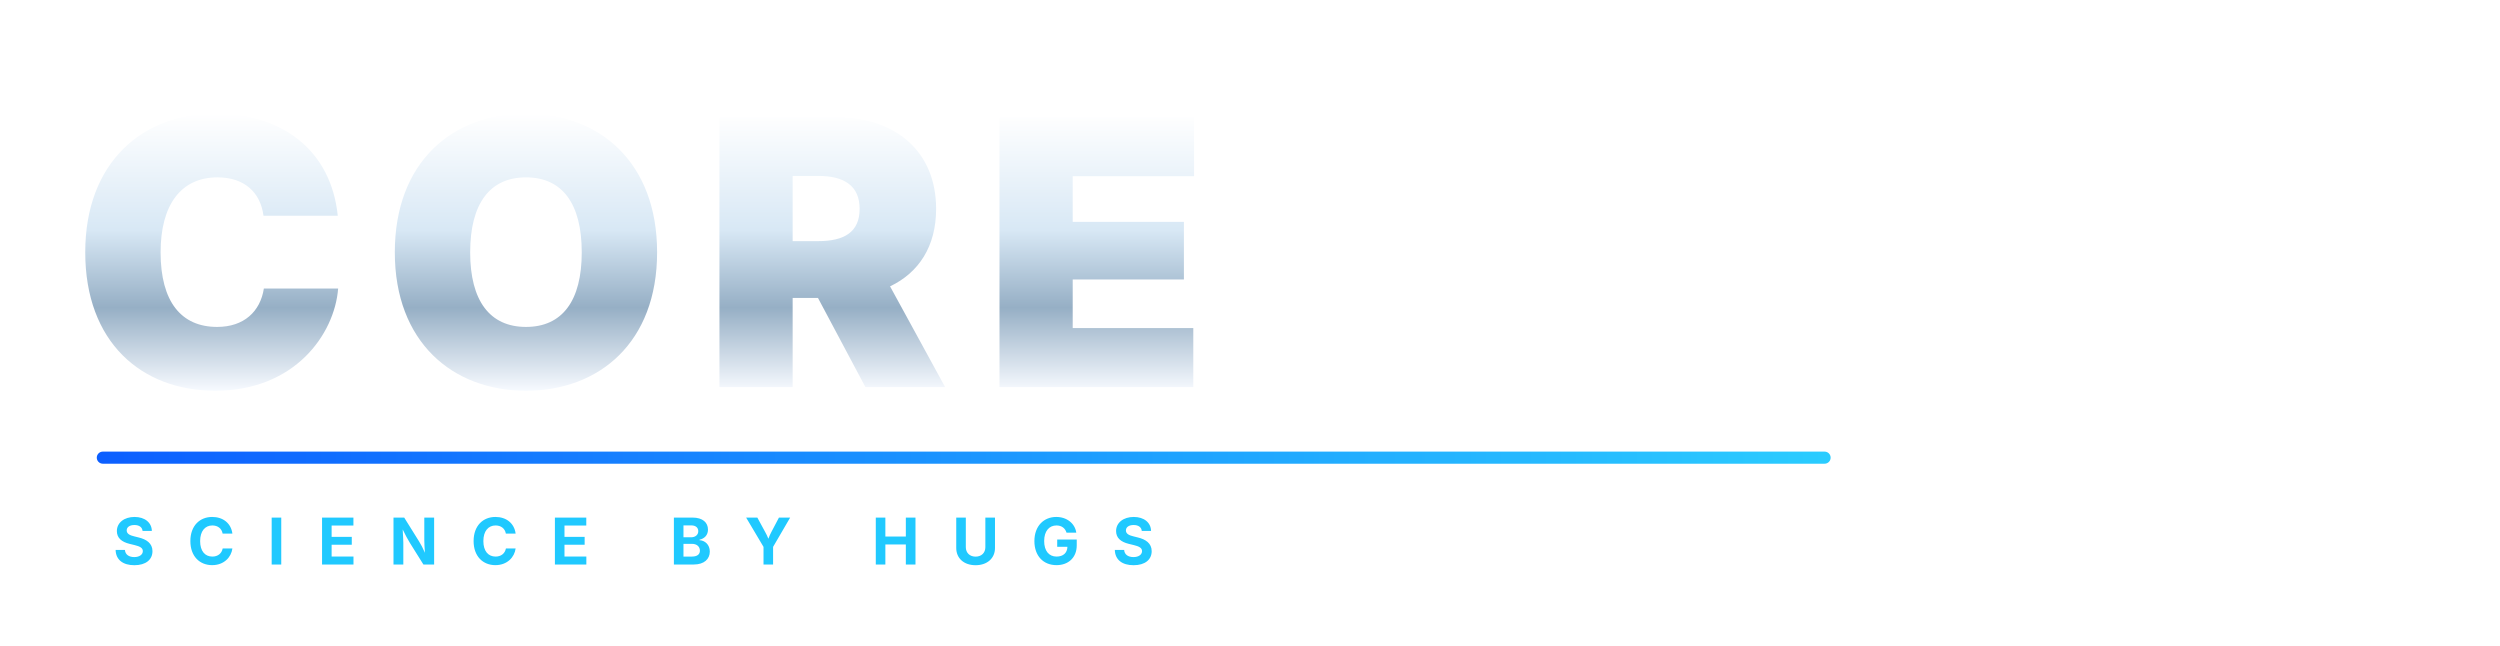
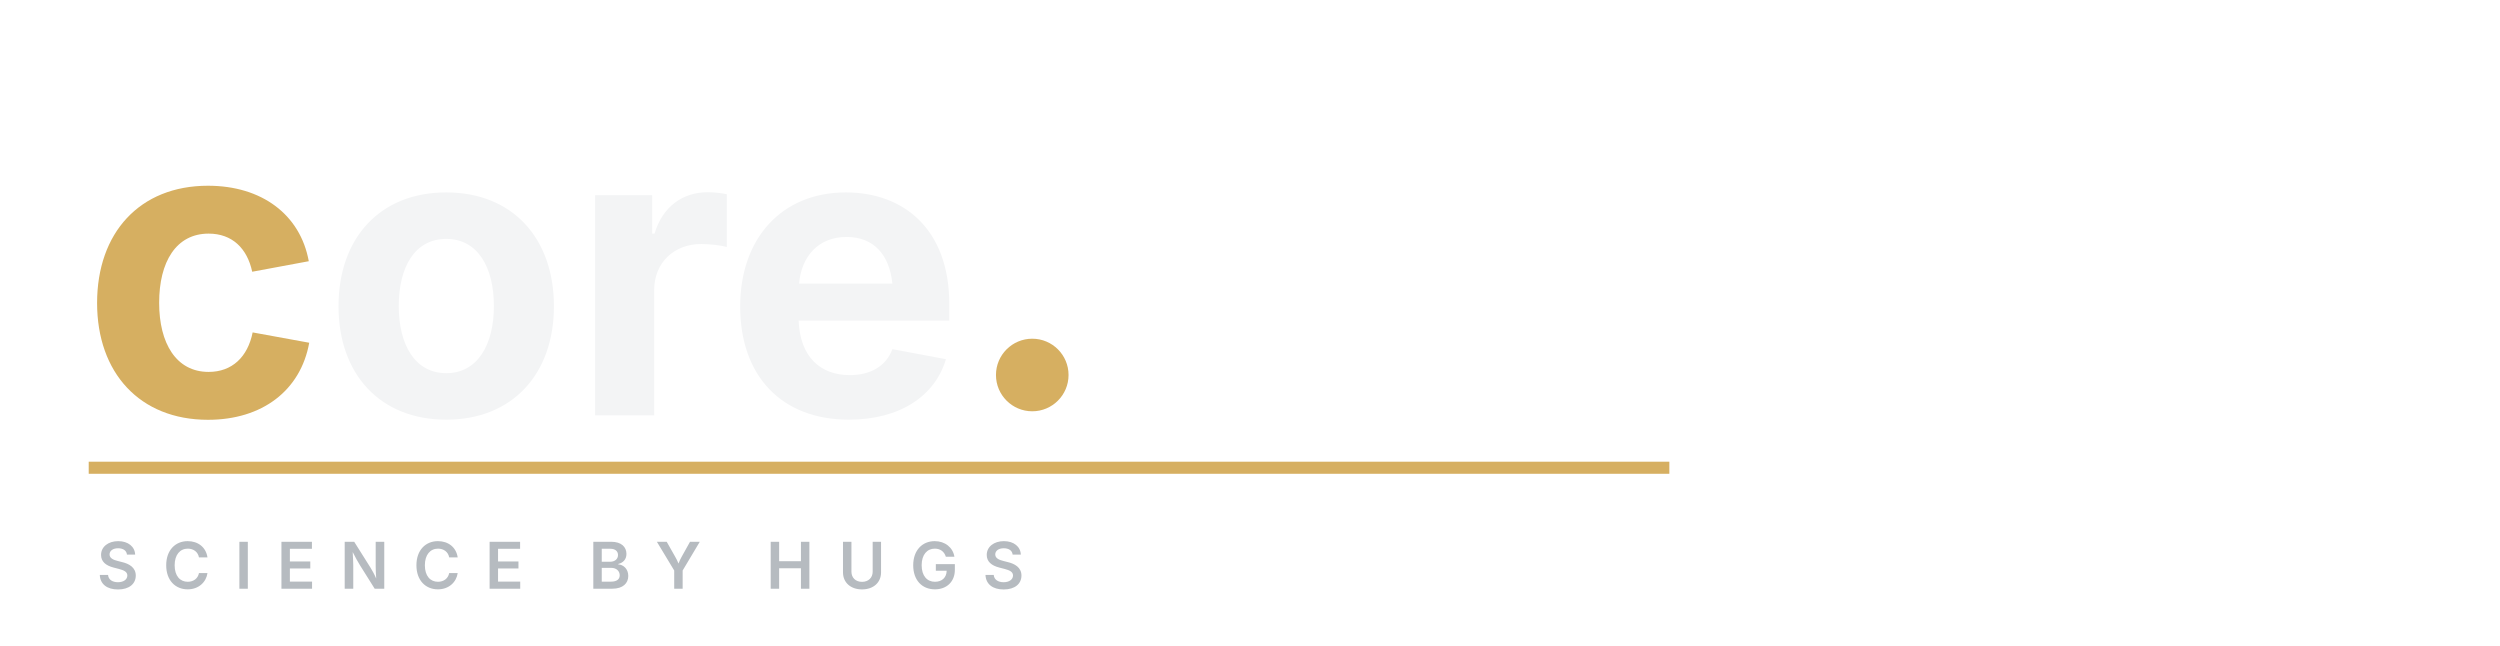
- <svg xmlns="http://www.w3.org/2000/svg" viewBox="0 0 620 160" role="img" aria-label="CORE — Science By Hugs">
-   <defs>
-     <linearGradient id="metal" x1="0" y1="0" x2="0" y2="1">
-       <stop offset="0" stop-color="#FFFFFF" />
-       <stop offset=".42" stop-color="#D8E8F5" />
-       <stop offset=".7" stop-color="#96AFC5" />
-       <stop offset="1" stop-color="#F7FAFF" />
-     </linearGradient>
-     <linearGradient id="blue" x1="0" y1="0" x2="1" y2="0">
-       <stop stop-color="#0057FF" />
-       <stop offset="1" stop-color="#20C9FF" />
-     </linearGradient>
-   </defs>
-   <text x="18" y="96" fill="url(#metal)" font-family="Arial Black, Inter, Arial, sans-serif" font-size="92" font-weight="900" letter-spacing="8">CORE</text>
-   <rect x="24" y="112" width="430" height="3" rx="1.5" fill="url(#blue)" opacity=".95" />
-   <text x="28" y="140" fill="#20C9FF" font-family="Inter, Arial, sans-serif" font-size="16" font-weight="700" letter-spacing="8">SCIENCE BY HUGS</text>
+ <svg xmlns="http://www.w3.org/2000/svg" viewBox="0 0 620 160" role="img" aria-label="Core c. — Science By Hugs">
+   <text x="20" y="103" fill="#D6AF61" font-family="Inter,Helvetica Neue,Arial,sans-serif" font-size="103" font-weight="650">c</text>
+   <text x="80" y="103" fill="#F3F4F5" font-family="Inter,Helvetica Neue,Arial,sans-serif" font-size="100" font-weight="650">ore</text>
+   <circle cx="256" cy="93" r="9" fill="#D6AF61" />
+   <path d="M22 116H414" stroke="#D6AF61" stroke-width="3" />
+   <text x="24" y="146" fill="#B6BBC0" font-family="Inter,Helvetica Neue,Arial,sans-serif" font-size="16" font-weight="600" letter-spacing="6">SCIENCE BY HUGS</text>
</svg>
